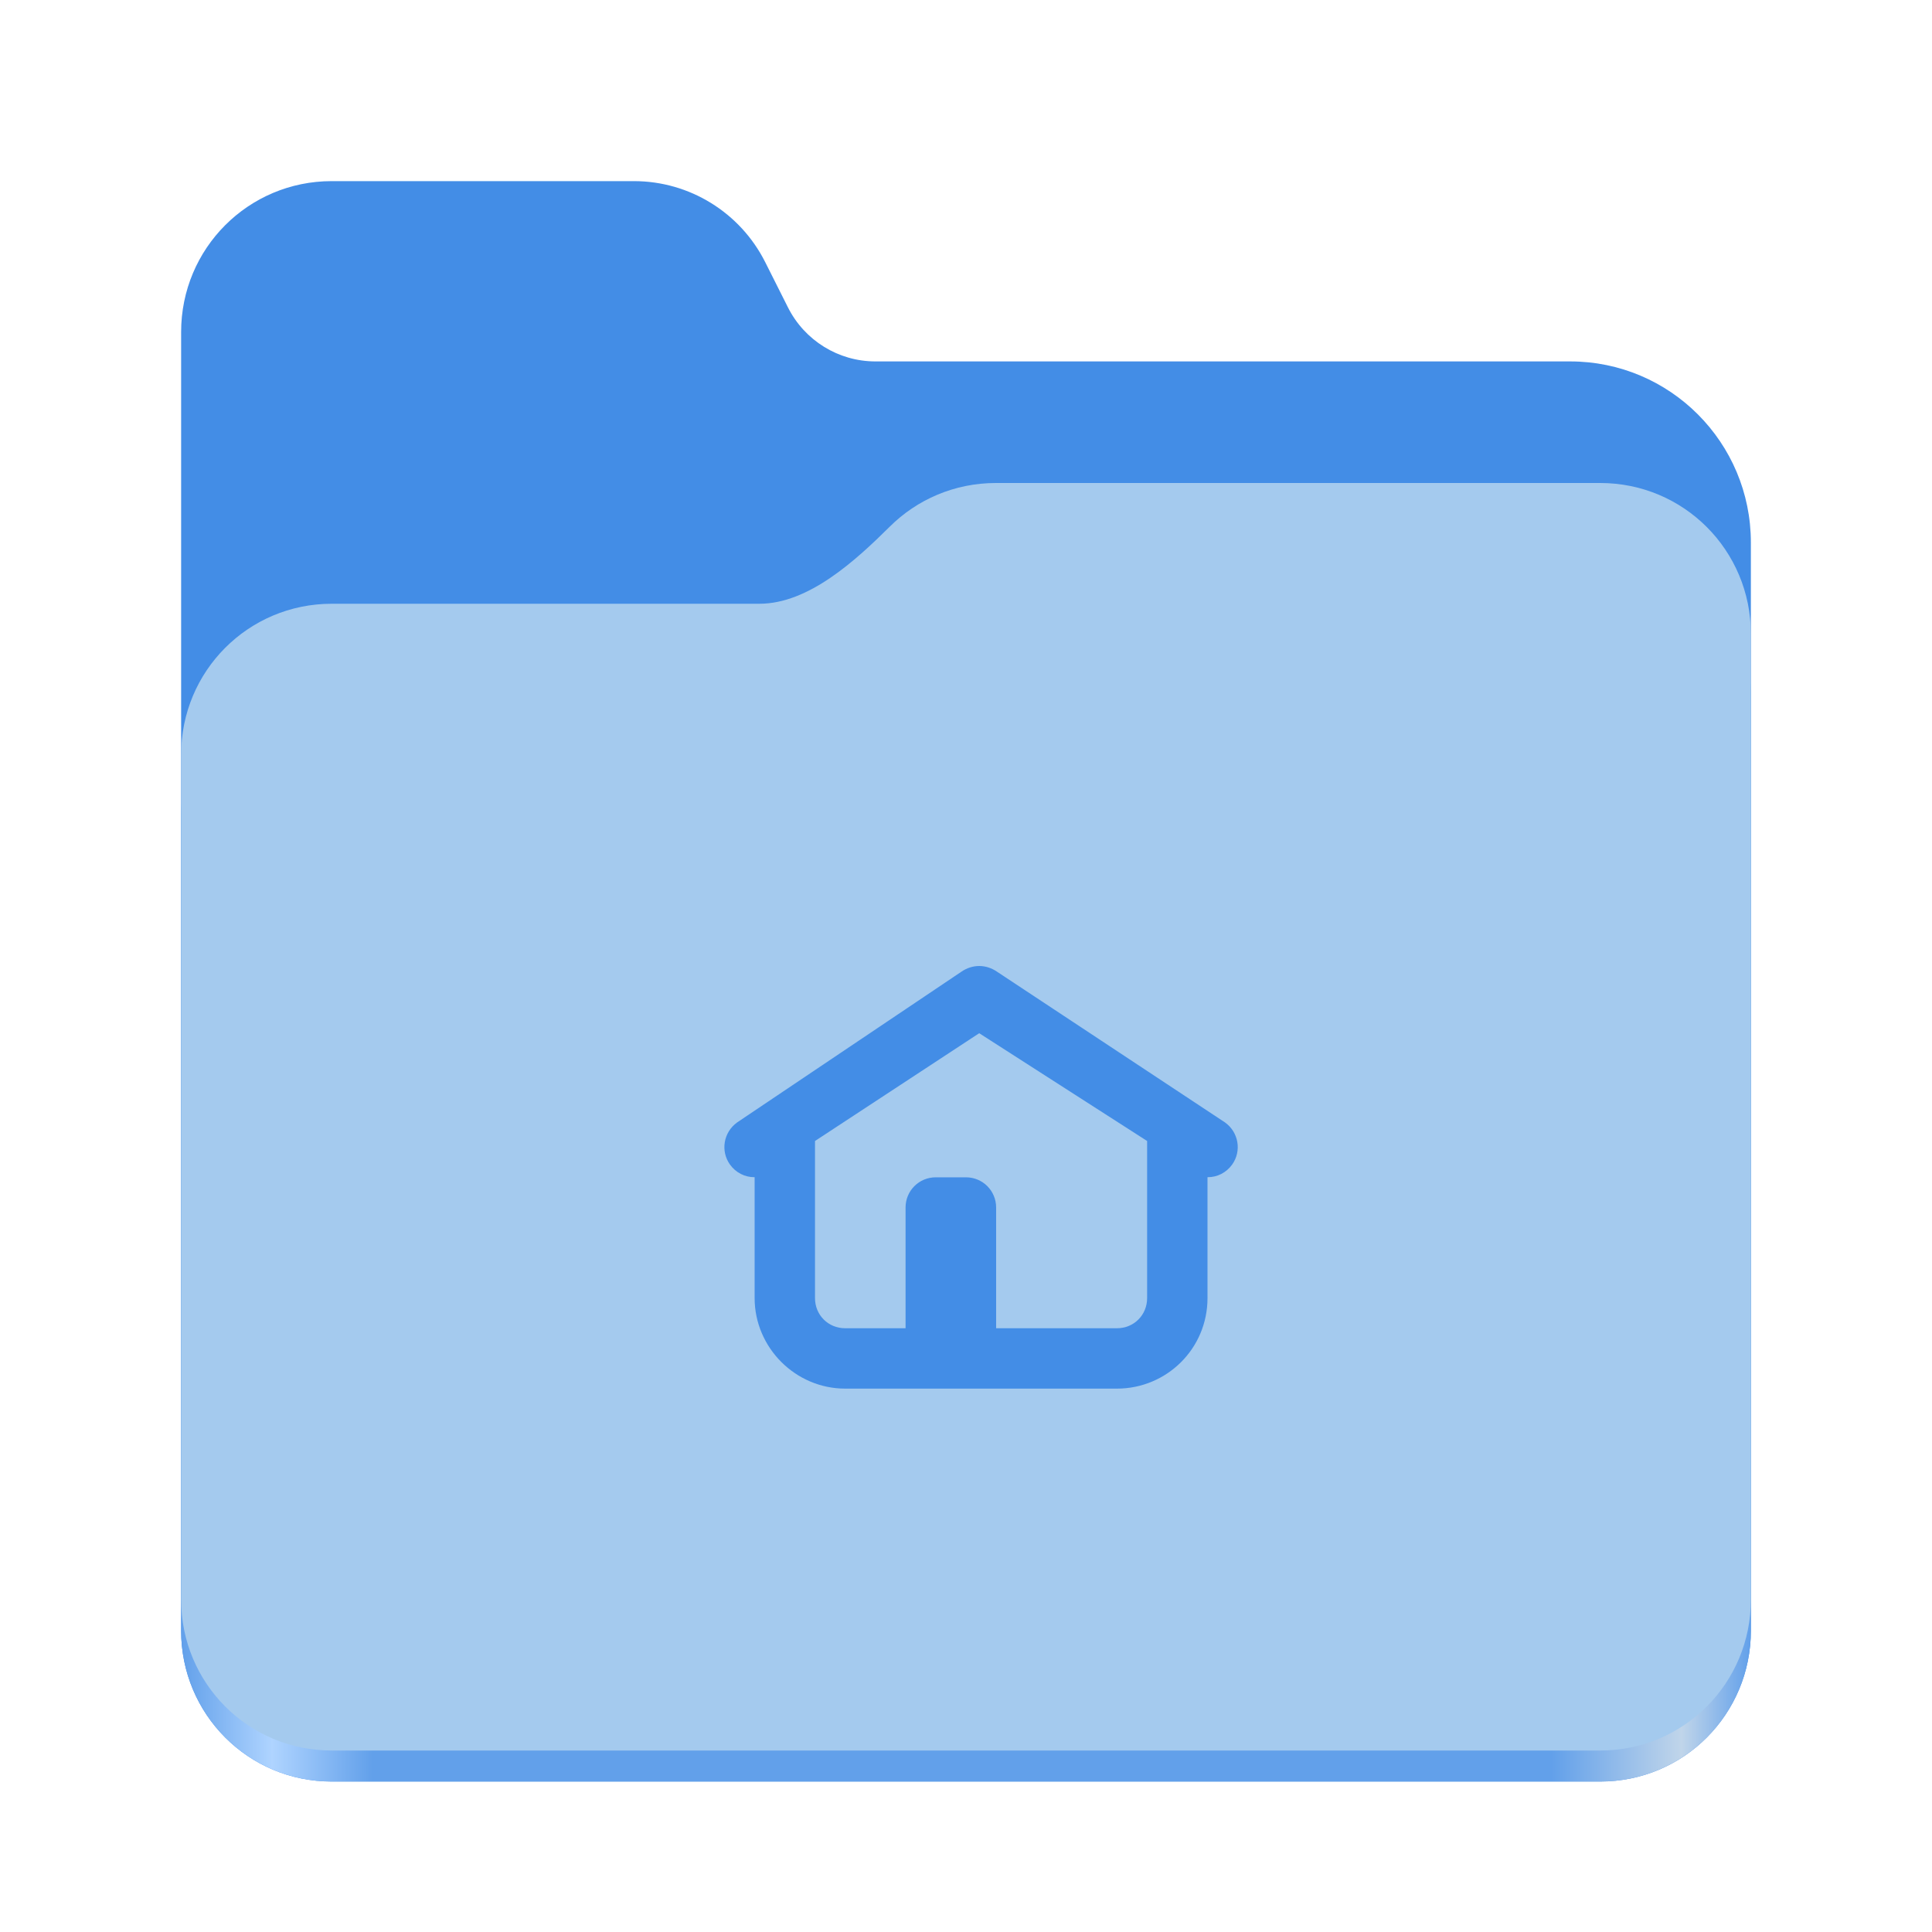
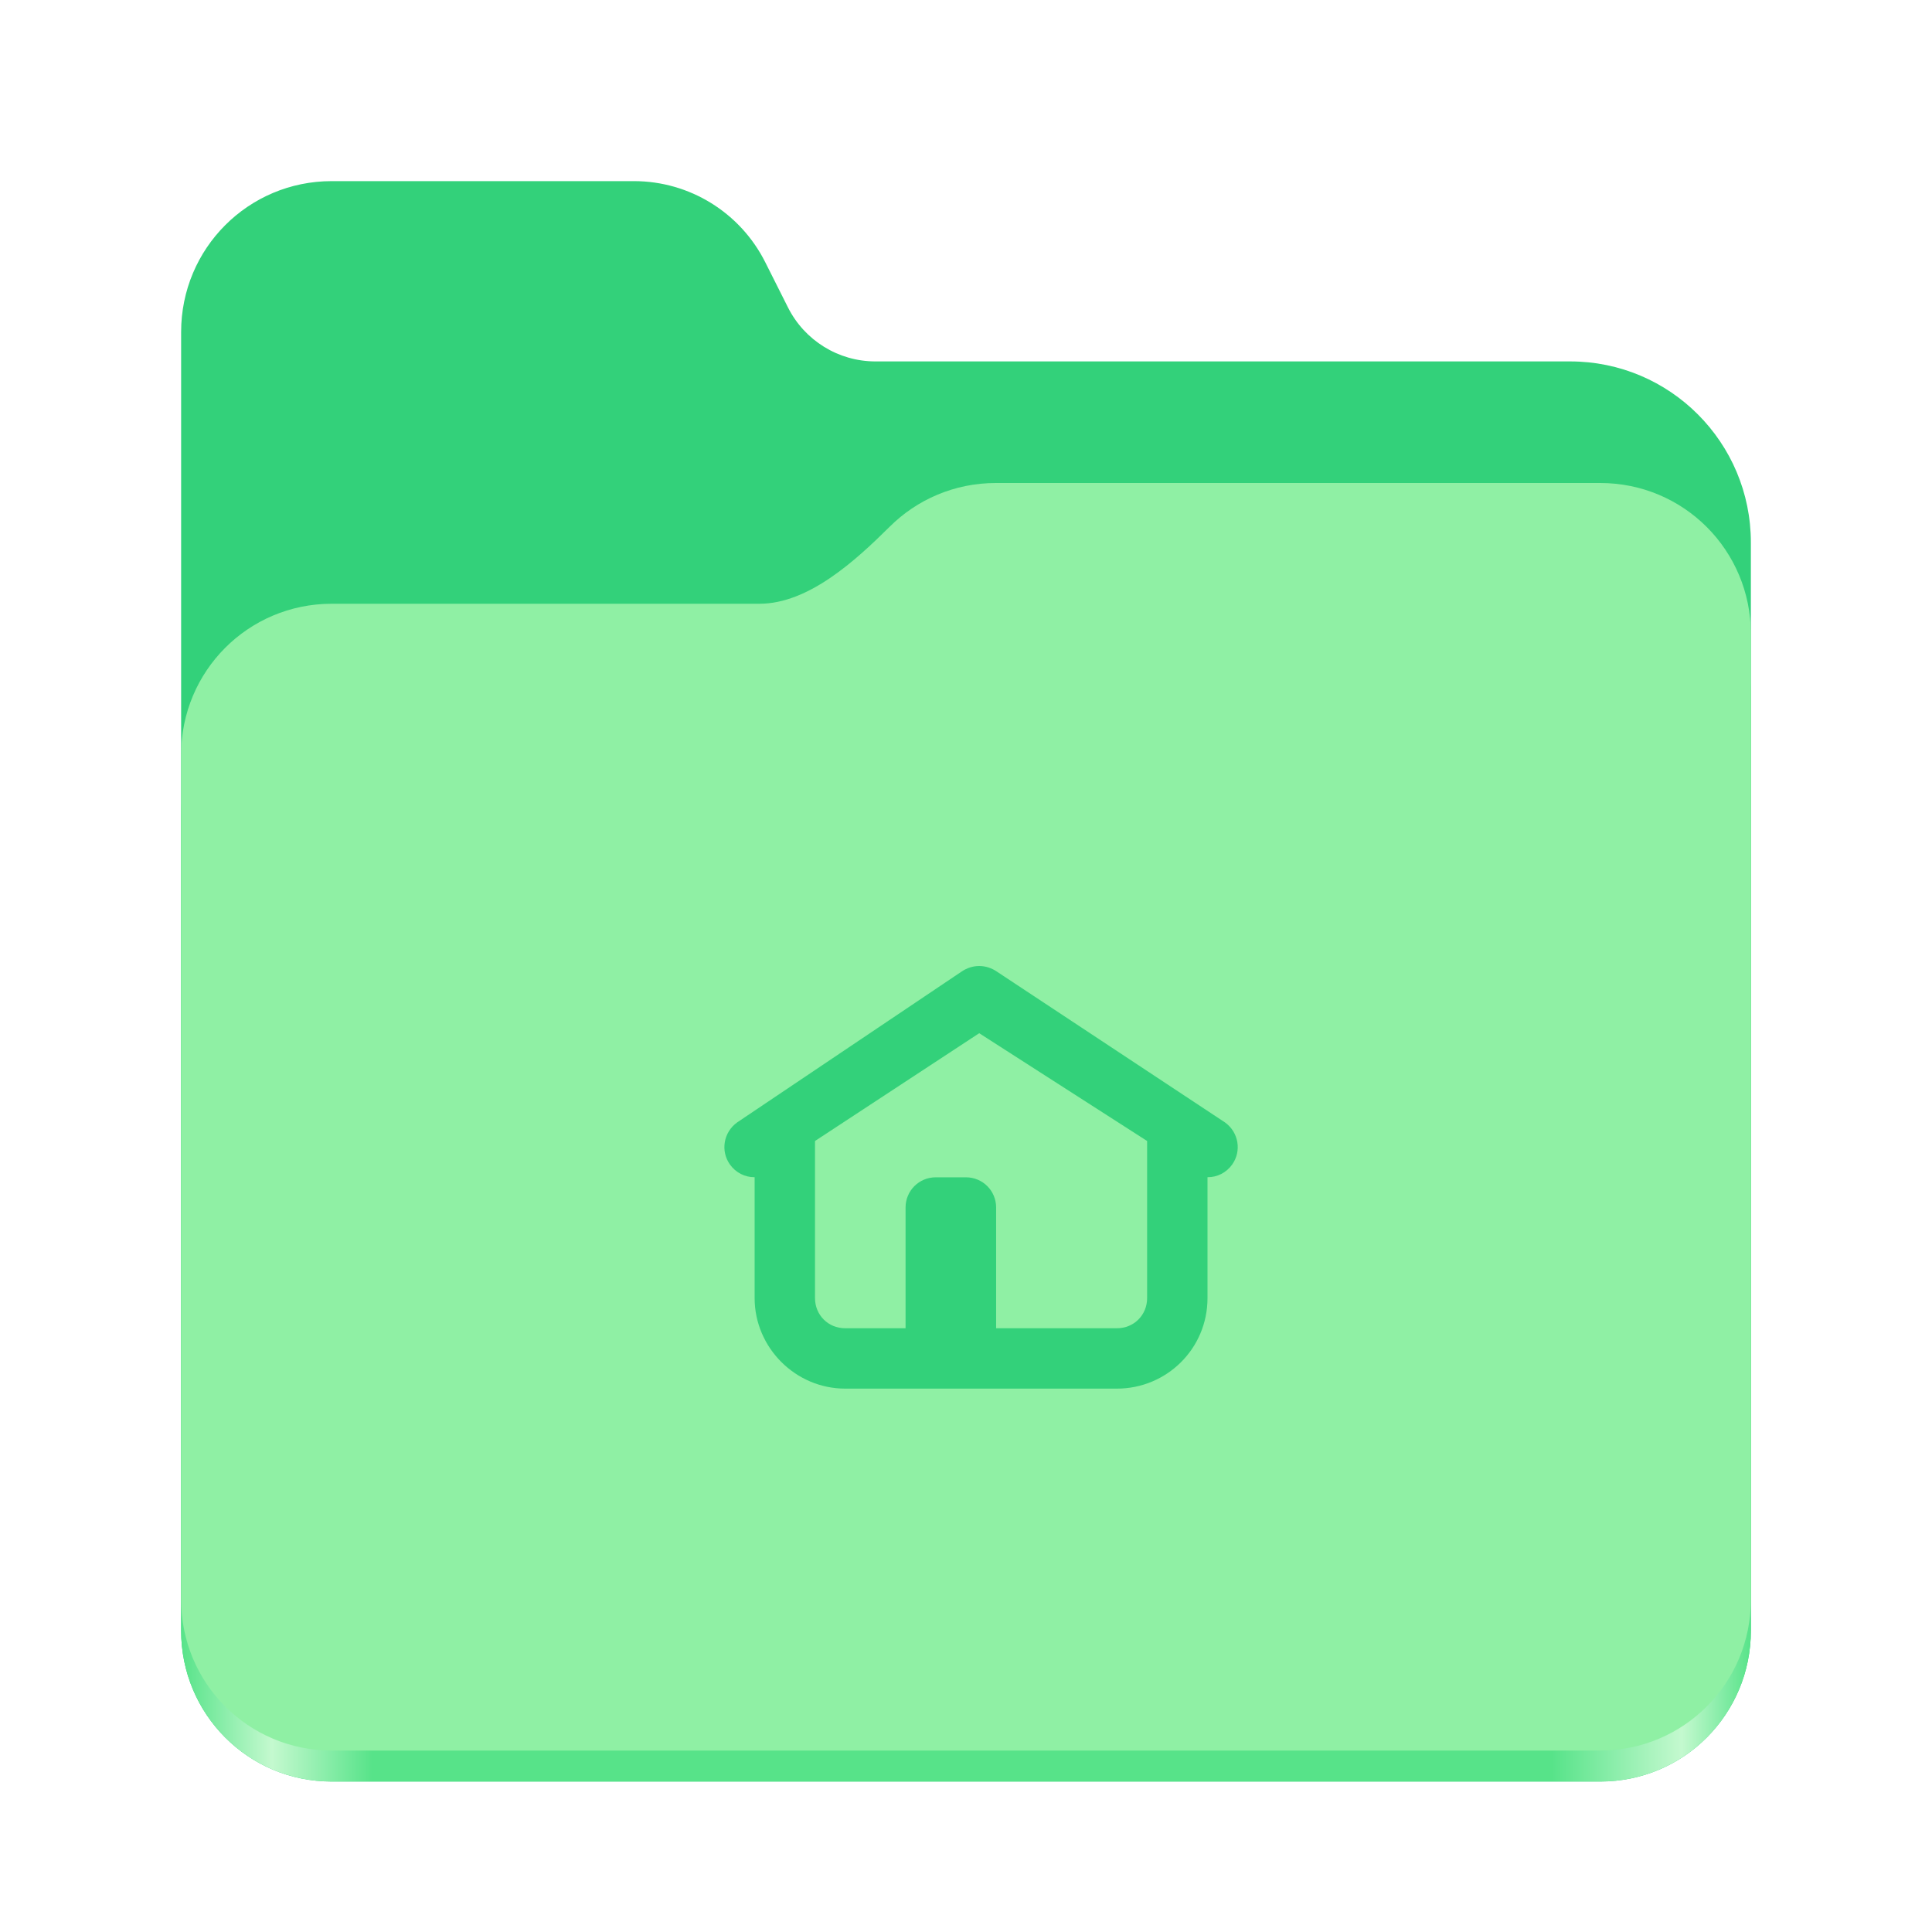
- <svg xmlns="http://www.w3.org/2000/svg" height="128px" viewBox="0 0 128 128" width="128px">
-   <linearGradient id="a" gradientTransform="matrix(0.45451 0 0 0.455522 -1210.292 616.1726)" gradientUnits="userSpaceOnUse" x1="2689.252" x2="2918.07" y1="-1106.803" y2="-1106.803">
-     <stop offset="0" stop-color="#62a0ea" />
-     <stop offset="0.058" stop-color="#afd4ff" />
-     <stop offset="0.122" stop-color="#62a0ea" />
-     <stop offset="0.873" stop-color="#62a0ea" />
-     <stop offset="0.956" stop-color="#c0d5ea" />
-     <stop offset="1" stop-color="#62a0ea" />
-   </linearGradient>
-   <path d="m 21.977 12 c -5.527 0 -9.977 4.461 -9.977 10 v 86.031 c 0 5.543 4.449 10 9.977 10 h 84.043 c 5.531 0 9.98 -4.457 9.98 -10 v -72.086 c 0 -6.629 -5.359 -12 -11.973 -12 h -46.027 c -2.453 0 -4.695 -1.387 -5.797 -3.582 l -1.504 -2.992 c -1.656 -3.293 -5.02 -5.371 -8.699 -5.371 z m 0 0" fill="#438de6" />
-   <path d="m 65.977 36 c -2.746 0 -5.227 1.102 -7.027 2.891 c -2.273 2.254 -5.383 5.109 -8.633 5.109 h -28.34 c -5.527 0 -9.977 4.461 -9.977 10 v 54.031 c 0 5.543 4.449 10 9.977 10 h 84.043 c 5.531 0 9.98 -4.457 9.98 -10 v -62.031 c 0 -5.539 -4.449 -10 -9.98 -10 z m 0 0" fill="url(#a)" />
-   <path d="m 65.977 32 c -2.746 0 -5.227 1.102 -7.027 2.891 c -2.273 2.254 -5.383 5.109 -8.633 5.109 h -28.34 c -5.527 0 -9.977 4.461 -9.977 10 v 55.977 c 0 5.539 4.449 10 9.977 10 h 84.043 c 5.531 0 9.98 -4.461 9.98 -10 v -63.977 c 0 -5.539 -4.449 -10 -9.98 -10 z m 0 0" fill="#a4caee" />
-   <path d="m 64.875 64 c -0.414 0 -0.82 0.133 -1.164 0.367 l -14.879 10 c -0.898 0.648 -1.109 1.891 -0.469 2.789 c 0.383 0.531 0.984 0.844 1.633 0.836 v 8.008 c 0 3.289 2.711 6 6 6 h 18.004 c 3.289 0 6 -2.641 6 -6 v -8.008 c 0.648 0.008 1.25 -0.305 1.633 -0.836 c 0.641 -0.898 0.43 -2.141 -0.469 -2.789 l -15.125 -10 c -0.344 -0.234 -0.75 -0.367 -1.164 -0.367 z m 0 4.453 l 11.125 7.141 v 10.406 c 0 1.125 -0.875 2 -2 2 h -8.004 v -8 c 0 -1.109 -0.891 -2 -2 -2 h -2 c -1.109 0 -2 0.891 -2 2 v 8 h -4 c -1.125 0 -2 -0.875 -2 -2 v -10.406 z m 0 0" fill="#438de6" />
+ <svg xmlns="http://www.w3.org/2000/svg" width="128" height="128" viewBox="0 0 128 128" fill="none">
+   <path d="M21.977 12C16.449 12 12 16.461 12 22V108.031C12 113.574 16.449 118.031 21.977 118.031H106.02C111.551 118.031 116 113.574 116 108.031V35.945C116 29.316 110.641 23.945 104.027 23.945H58C55.547 23.945 53.305 22.559 52.203 20.363L50.699 17.371C49.043 14.078 45.68 12 42 12H21.977Z" fill="#33D17A" />
+   <path d="M65.977 36C63.23 36 60.75 37.102 58.949 38.891C56.676 41.145 53.566 44 50.316 44H21.977C16.449 44 12 48.461 12 54V108.031C12 113.574 16.449 118.031 21.977 118.031H106.02C111.551 118.031 116 113.574 116 108.031V46C116 40.461 111.551 36 106.02 36H65.977Z" fill="url(#paint0_linear_4_76)" />
+   <path d="M65.977 32C63.23 32 60.75 33.102 58.949 34.891C56.676 37.145 53.566 40 50.316 40H21.977C16.449 40 12 44.461 12 50V105.977C12 111.516 16.449 115.977 21.977 115.977H106.02C111.551 115.977 116 111.516 116 105.977V42C116 36.461 111.551 32 106.02 32H65.977Z" fill="#8FF0A4" />
+   <path d="M64.875 64C64.461 64 64.055 64.133 63.711 64.367L48.832 74.367C47.934 75.016 47.723 76.258 48.363 77.156C48.746 77.688 49.348 78 49.996 77.992V86C49.996 89.289 52.707 92 55.996 92H74C77.289 92 80 89.359 80 86V77.992C80.648 78 81.25 77.688 81.633 77.156C82.273 76.258 82.062 75.016 81.164 74.367L66.039 64.367C65.695 64.133 65.289 64 64.875 64ZM64.875 68.453L76 75.594V86C76 87.125 75.125 88 74 88H65.996V80C65.996 78.891 65.105 78 63.996 78H61.996C60.887 78 59.996 78.891 59.996 80V88H55.996C54.871 88 53.996 87.125 53.996 86V75.594L64.875 68.453Z" fill="#33D17A" />
+   <defs>
+     <linearGradient id="paint0_linear_4_76" x1="12" y1="112" x2="116" y2="112" gradientUnits="userSpaceOnUse">
+       <stop stop-color="#57E389" />
+       <stop offset="0.058" stop-color="#C4F9CF" />
+       <stop offset="0.122" stop-color="#57E389" />
+       <stop offset="0.873" stop-color="#57E389" />
+       <stop offset="0.956" stop-color="#C4F9CF" />
+       <stop offset="1" stop-color="#57E389" />
+     </linearGradient>
+   </defs>
</svg>
